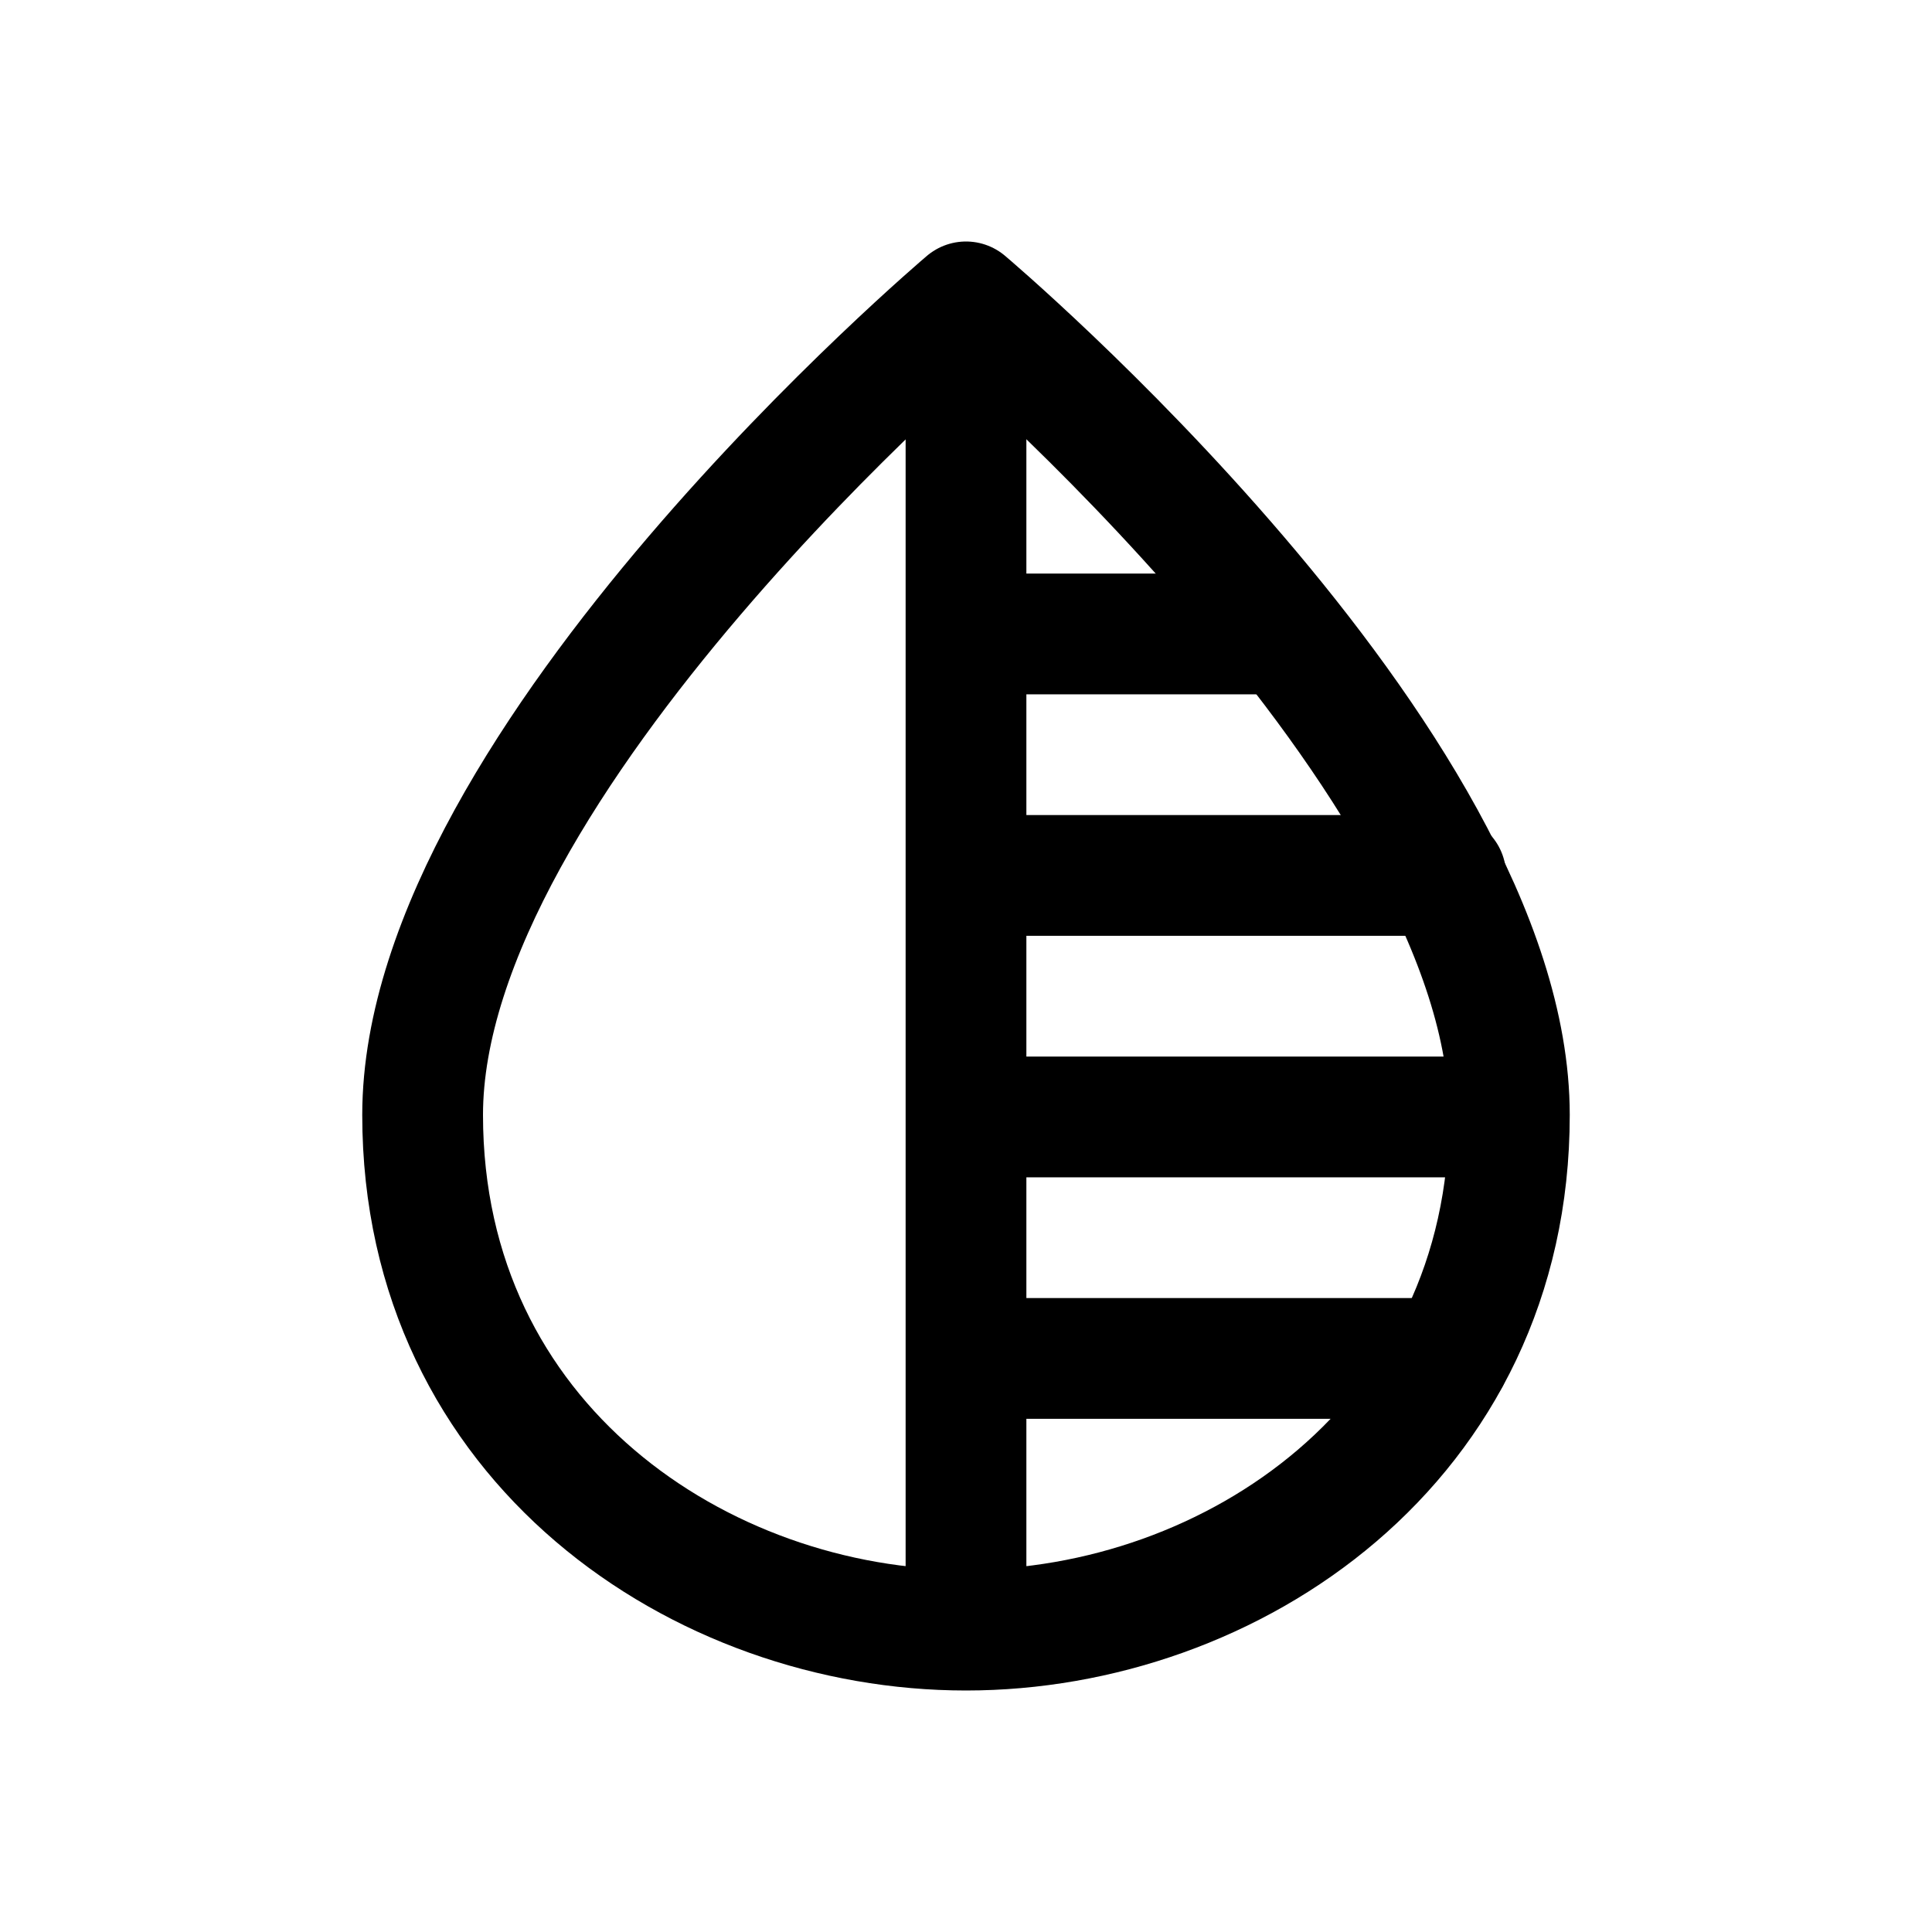
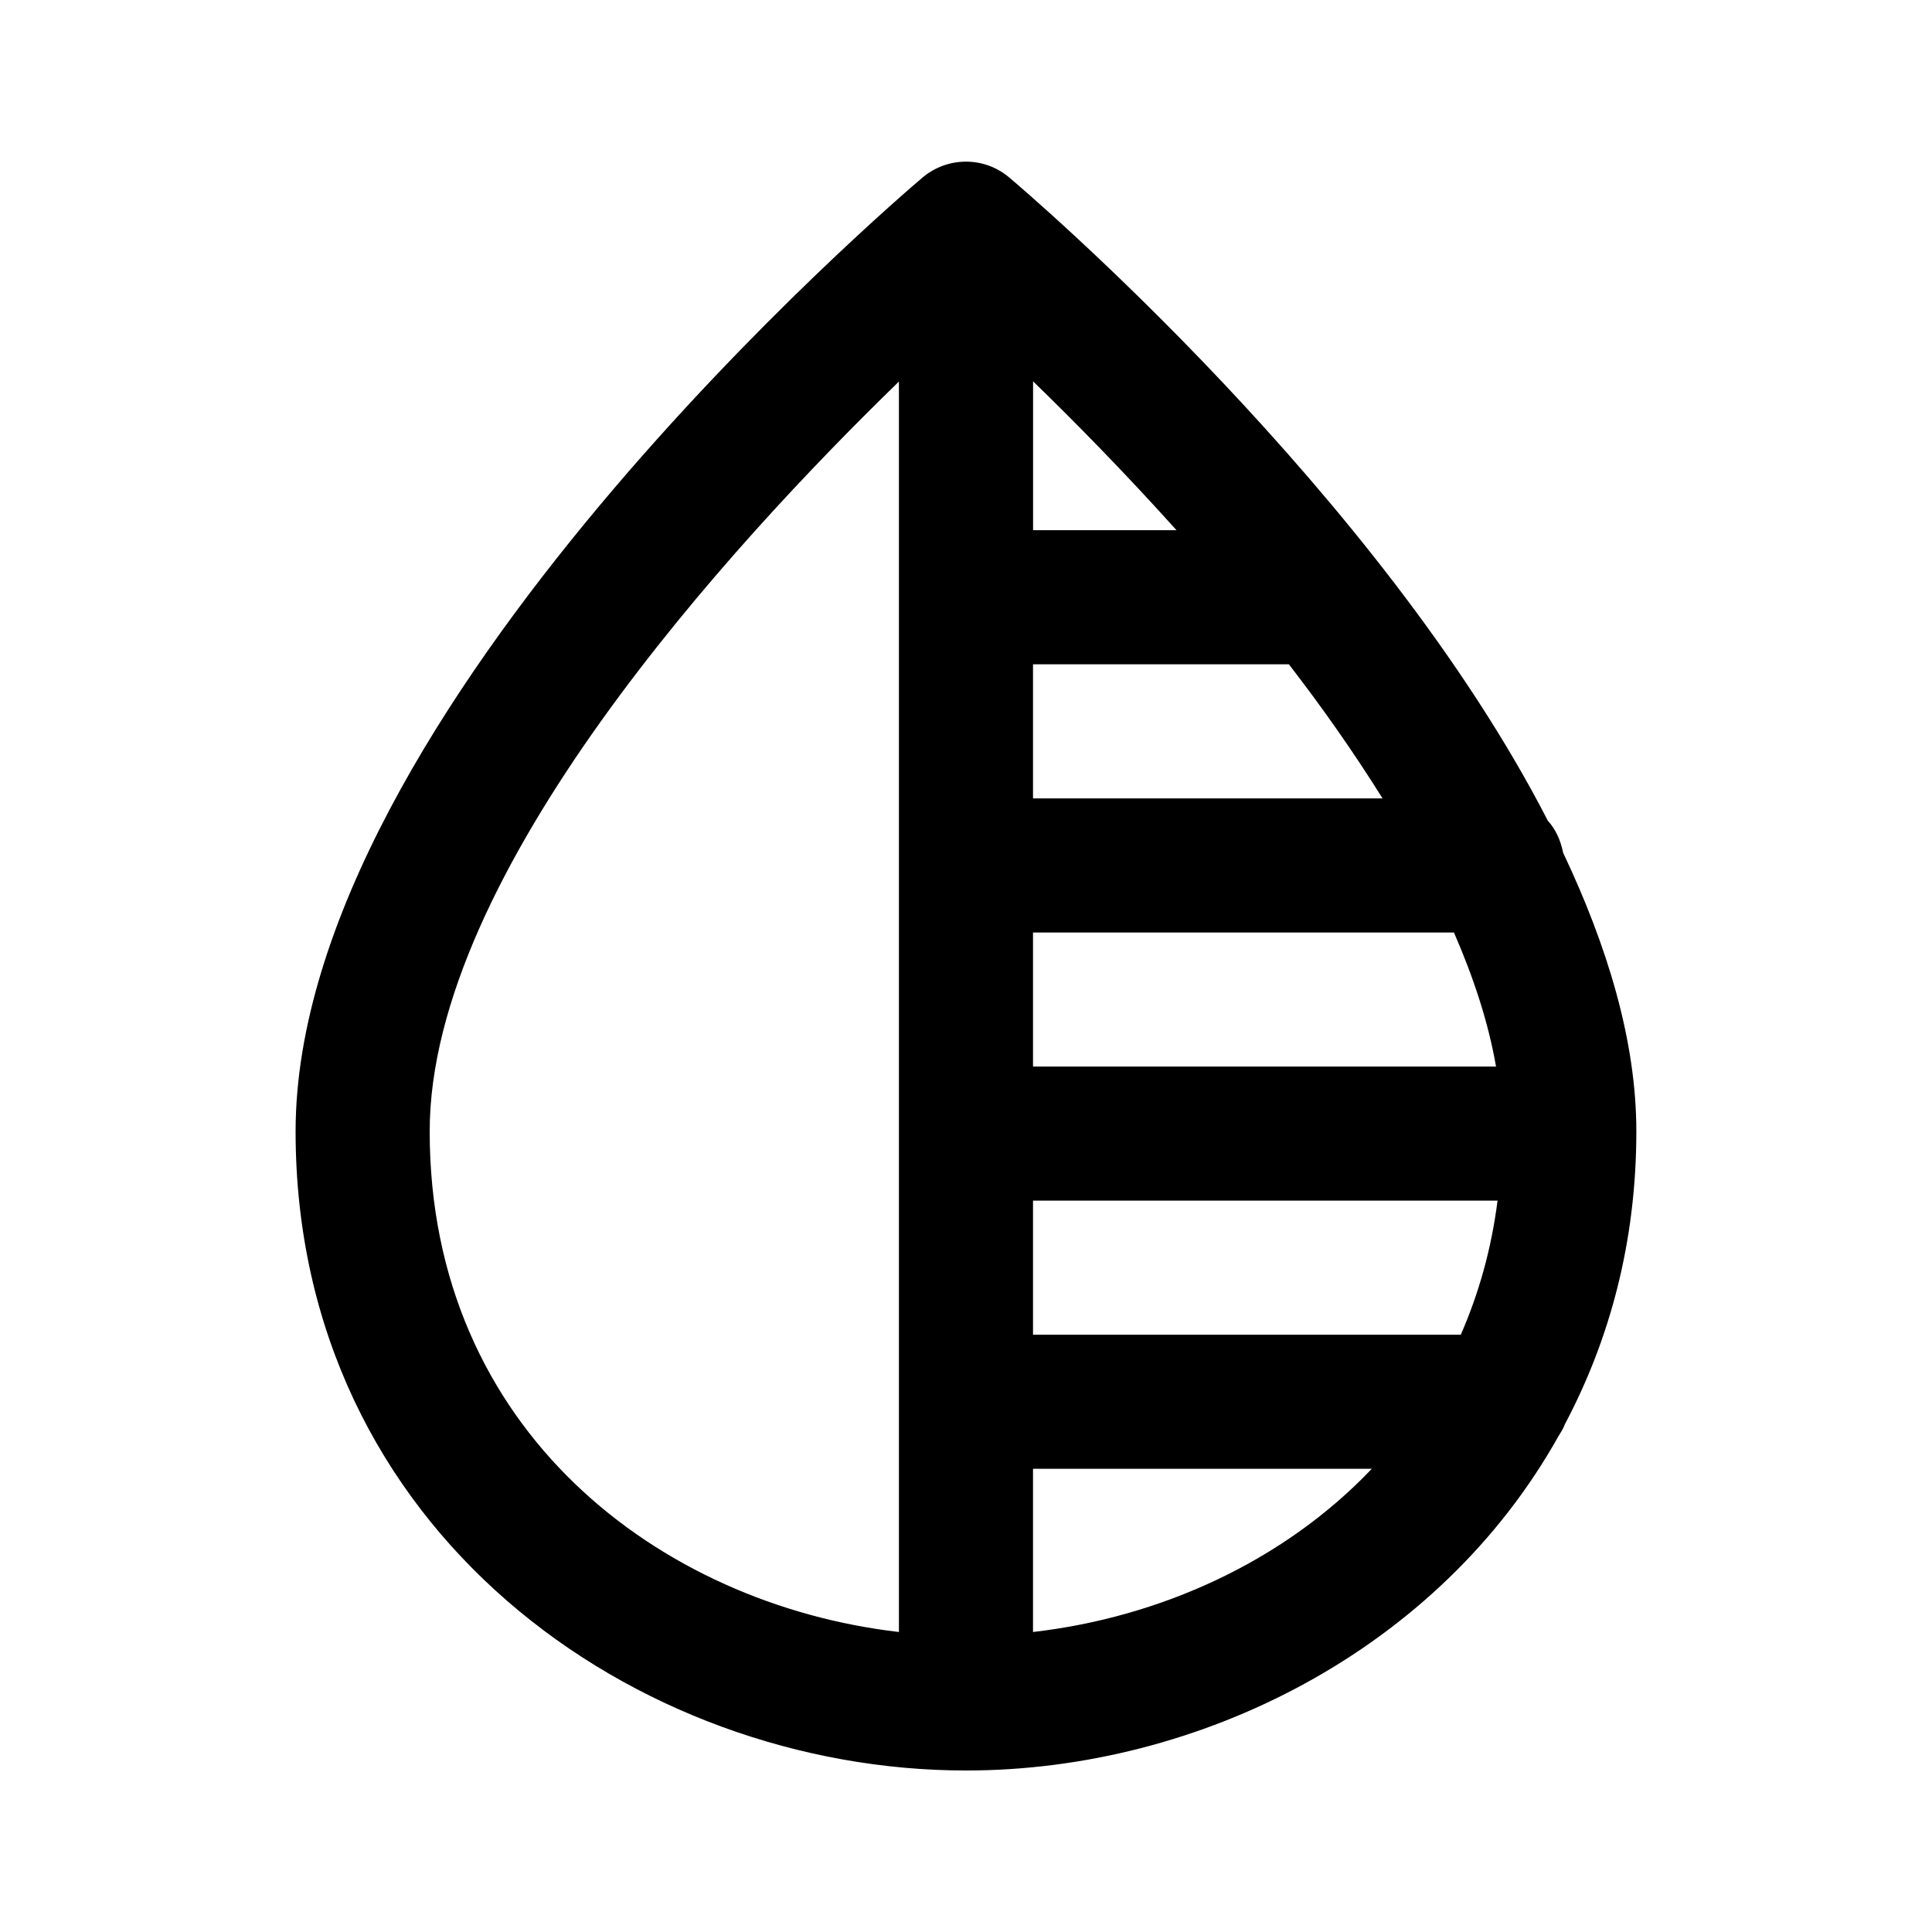
<svg xmlns="http://www.w3.org/2000/svg" id="Ebene_1" data-name="Ebene 1" viewBox="0 0 32 32">
-   <g id="Gruppe_53" data-name="Gruppe 53">
-     <g id="Linie_1" data-name="Linie 1">
-       <line x1="16.5" y1="10.5" x2="21" y2="10.5" style="fill: none; stroke: #000; stroke-linecap: round; stroke-linejoin: round; stroke-width: 2px;" />
-     </g>
-     <g id="Linie_6" data-name="Linie 6">
-       <line x1="16.5" y1="14.5" x2="23.946" y2="14.5" style="fill: none; stroke: #000; stroke-linecap: round; stroke-linejoin: round; stroke-width: 2px;" />
-     </g>
-     <g id="Linie_3" data-name="Linie 3">
-       <line x1="16.5" y1="18.5" x2="24.446" y2="18.5" style="fill: none; stroke: #000; stroke-linecap: round; stroke-linejoin: round; stroke-width: 2px;" />
-     </g>
-     <g id="Linie_5" data-name="Linie 5">
-       <line x1="16.5" y1="22.5" x2="24" y2="22.5" style="fill: none; stroke: #000; stroke-linecap: round; stroke-linejoin: round; stroke-width: 2px;" />
-     </g>
-     <g id="Pfad_58" data-name="Pfad 58">
-       <path d="M7,18.467c0-5.851,9-13.467,9-13.467,0,0,9,7.6,9,13.467,0,5.44-4.613,8.533-9,8.533s-9-3.093-9-8.533Z" style="fill: none; stroke: #000; stroke-linecap: round; stroke-linejoin: round; stroke-width: 2px;" />
-     </g>
-     <g id="Linie_32" data-name="Linie 32">
-       <line x1="16" y1="26.136" x2="16" y2="6.136" style="fill: none; stroke: #000; stroke-linecap: round; stroke-linejoin: round; stroke-width: 2px;" />
-     </g>
-   </g>
+   <path d="M25.917,23.594c.742-1.398,1.186-3.02,1.186-4.855,0-1.5-.481-3.07-1.213-4.616-.04-.201-.121-.385-.254-.531-2.783-5.416-8.599-10.382-8.921-10.653-.414-.35-1.019-.348-1.433,0-.424.359-10.386,8.87-10.386,15.801,0,6.626,5.646,10.585,11.104,10.585,3.876,0,7.835-2.004,9.811-5.534.04-.064.08-.124.106-.196ZM22.899,13.224h-5.789v-2.221h4.238c.554.717,1.078,1.463,1.551,2.221ZM17.11,15.445h6.972c.327.751.572,1.497.697,2.221h-7.669v-2.221ZM17.11,19.886h7.694c-.102.806-.313,1.545-.609,2.221h-7.085v-2.221ZM19.487,8.782h-2.376v-2.466c.693.672,1.521,1.515,2.376,2.466ZM7.117,18.739c0-4.279,4.988-9.716,7.772-12.419v20.711c-3.947-.457-7.772-3.326-7.772-8.292ZM17.11,27.031v-2.703h5.611c-1.472,1.548-3.523,2.462-5.611,2.703Z" style="stroke-width: 0px;" />
</svg>
